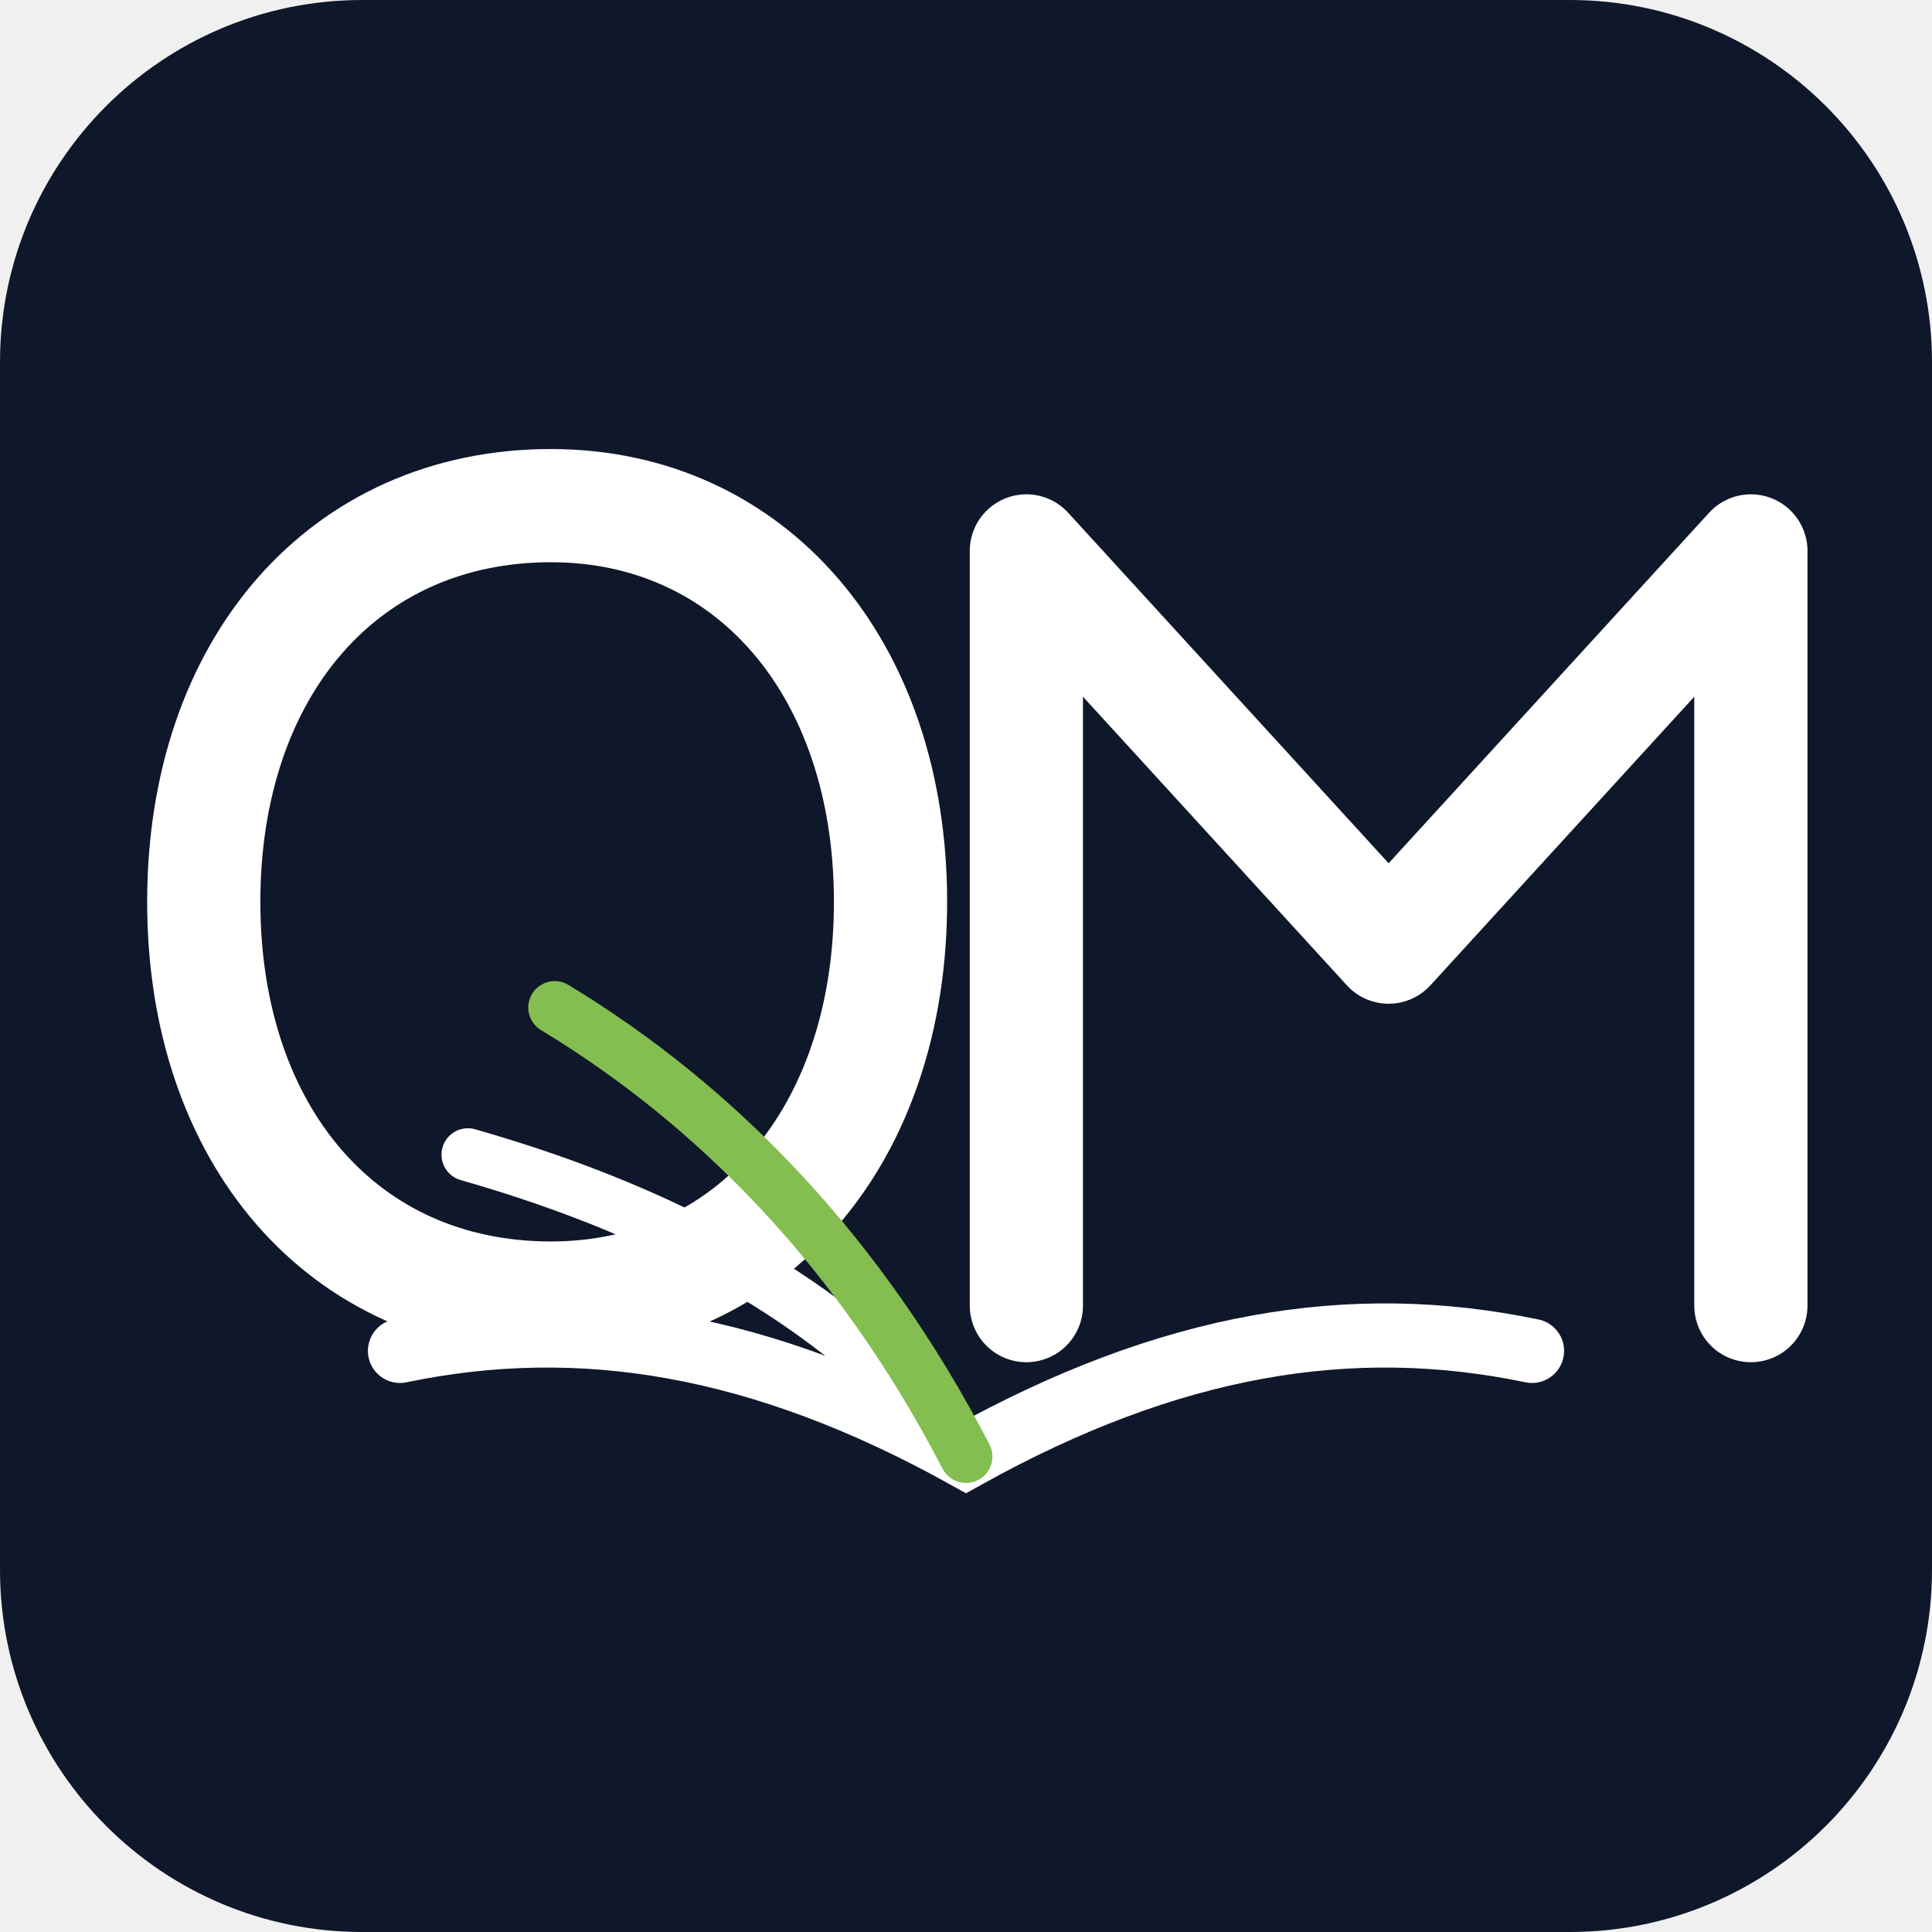
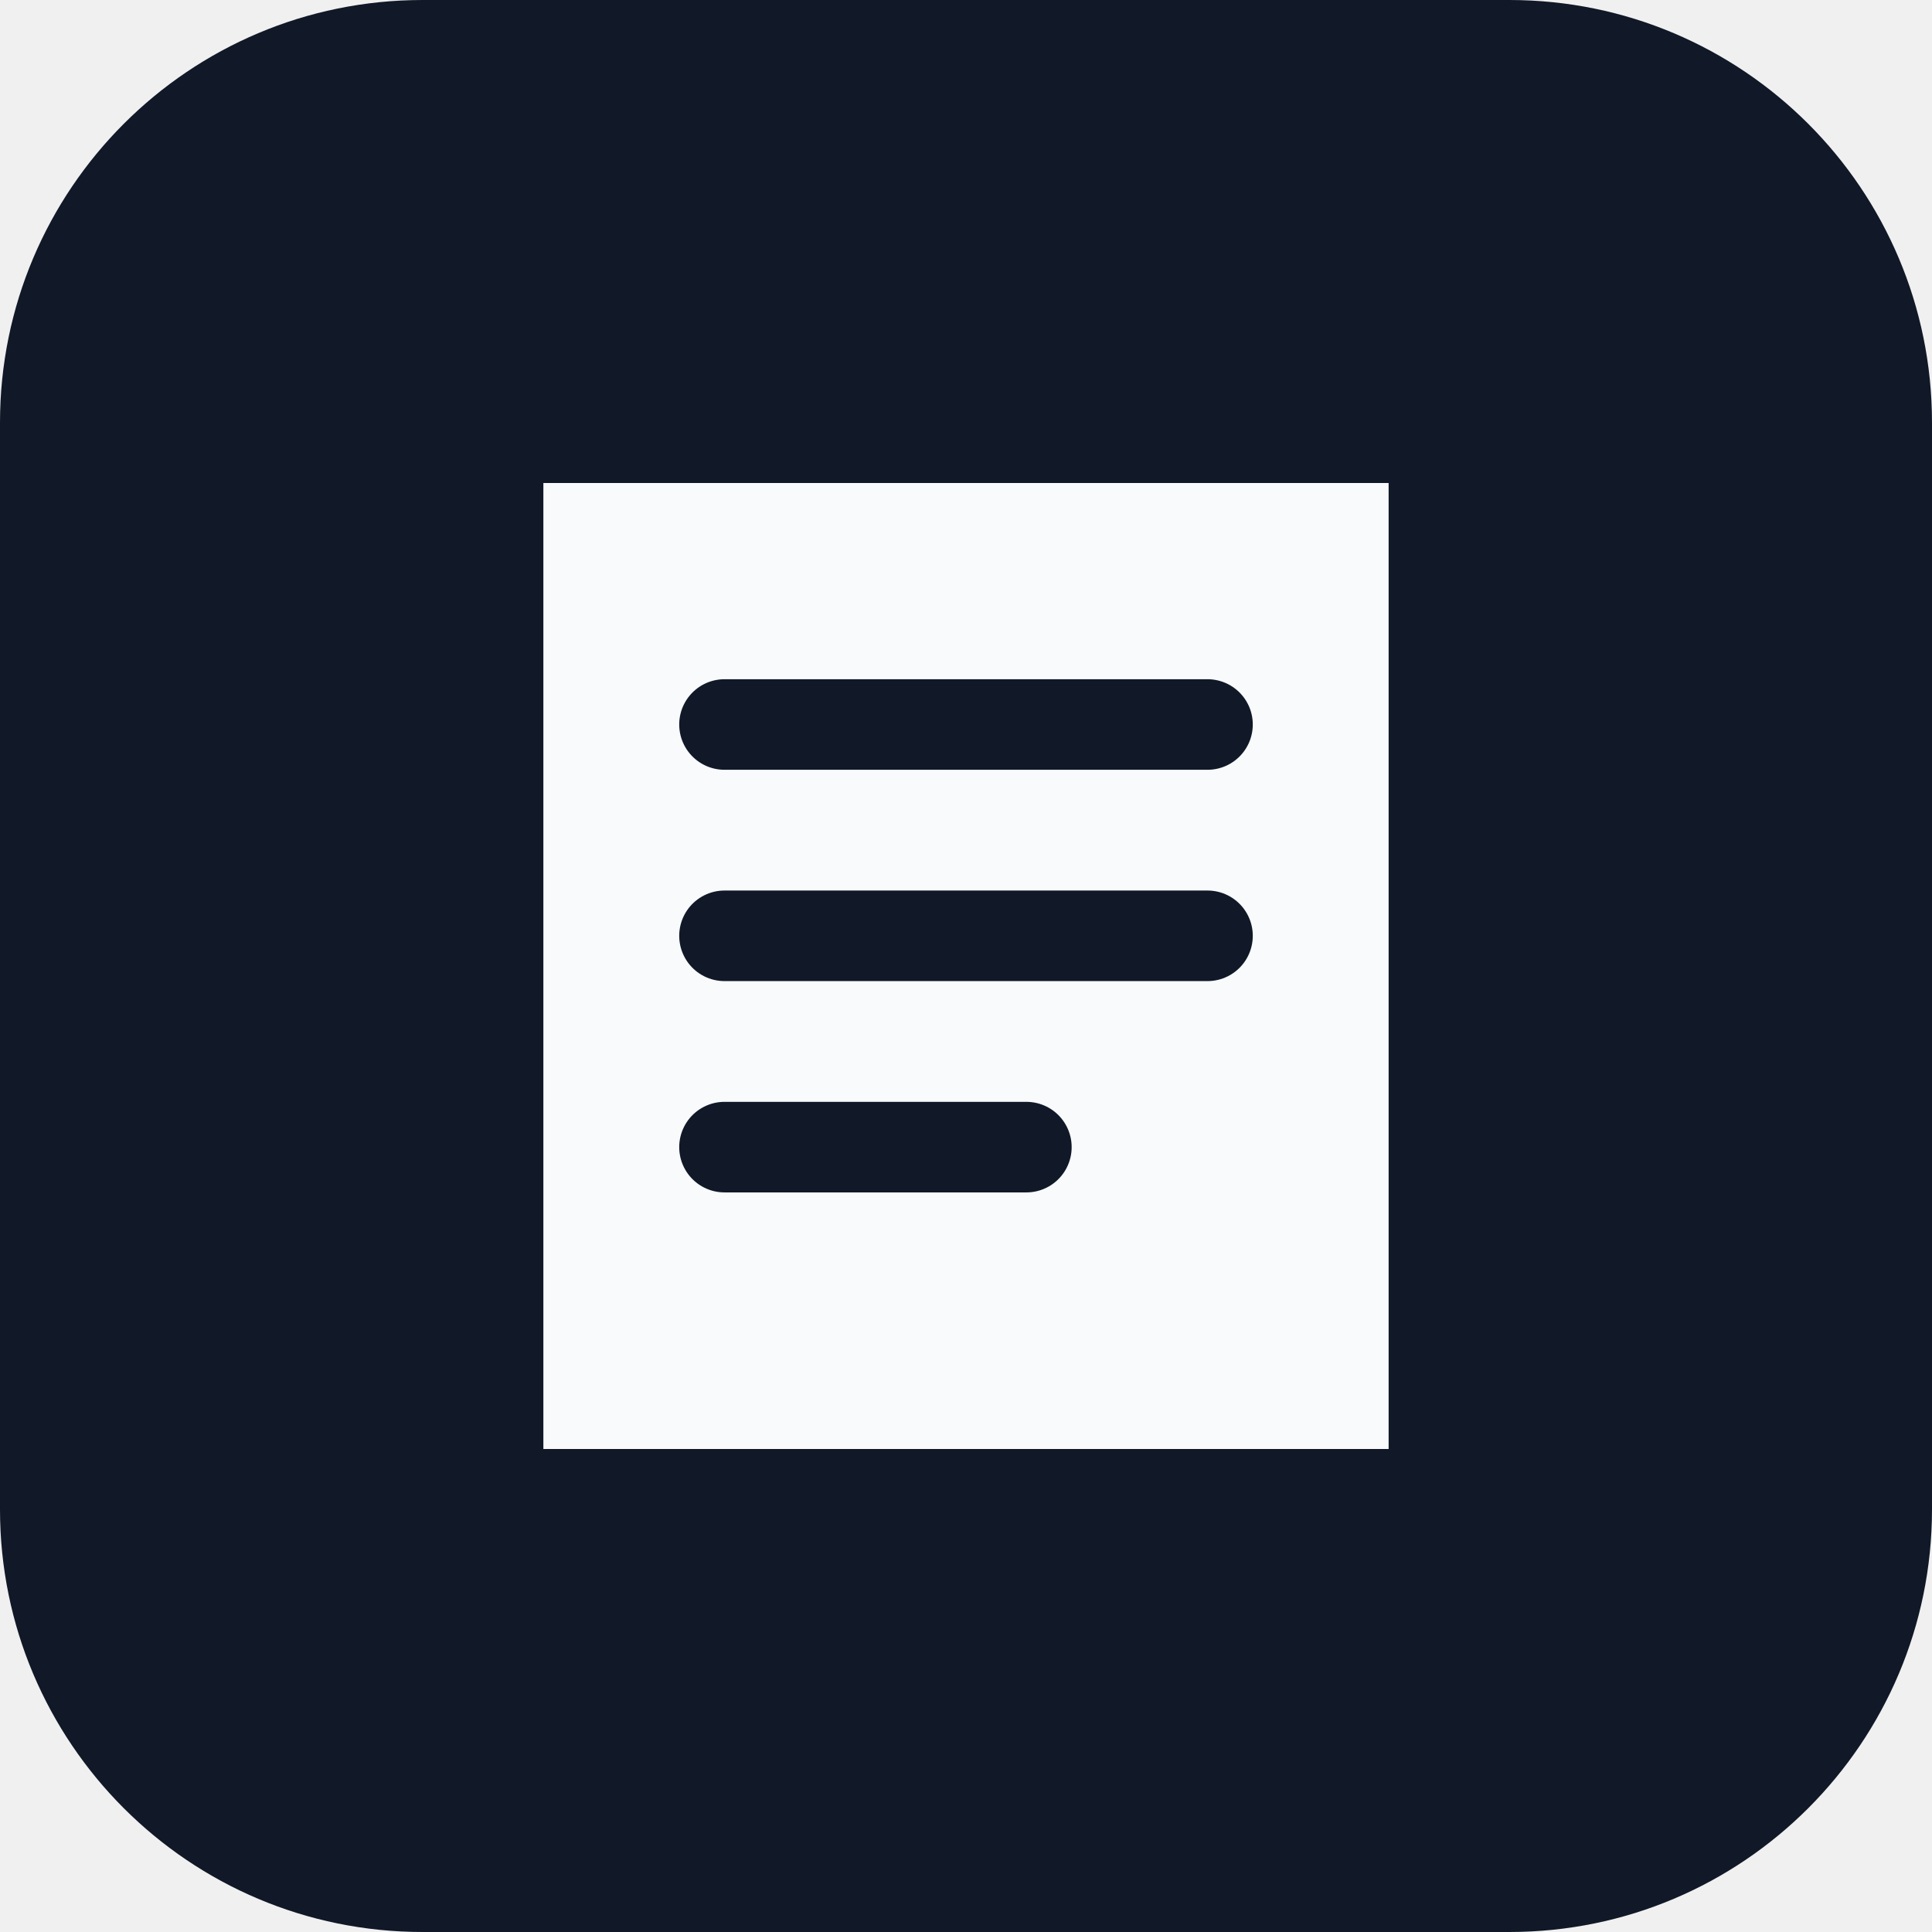
<svg xmlns="http://www.w3.org/2000/svg" viewBox="0 0 512 512" role="img" aria-labelledby="title">
-   <rect width="512" height="512" rx="96" fill="#0F172A" />
-   <g transform="translate(0,0) scale(1)">
-     <path d="M146 134 C91 134 54 177 54 239 C54 301 91 344 146 344 C199 344 236 301 236 239 C236 177 199 134 146 134Z" fill="none" stroke="#FFFFFF" stroke-width="30" stroke-linecap="round" />
-     <path d="M272 346V146L368 251L464 146V346" fill="none" stroke="#FFFFFF" stroke-width="30" stroke-linecap="round" stroke-linejoin="round" />
-     <path d="M106 358 C154 348 202 356 256 386 C310 356 358 348 406 358" fill="none" stroke="#FFFFFF" stroke-width="17" stroke-linecap="round" />
-     <path d="M256 386 C224 347 180 322 124 306" fill="none" stroke="#FFFFFF" stroke-width="14" stroke-linecap="round" />
-     <path d="M256 386 C228 332 190 293 147 267" fill="none" stroke="#84BE50" stroke-width="14" stroke-linecap="round" />
-   </g>
+   <rect width="512" height="512" rx="112" fill="#111827" />
+   <path d="M144 128h224v256H144z" fill="#f8fafc" />
+   <path d="M192 192h128M192 248h128M192 304h80" stroke="#111827" stroke-width="24" stroke-linecap="round" />
</svg>
